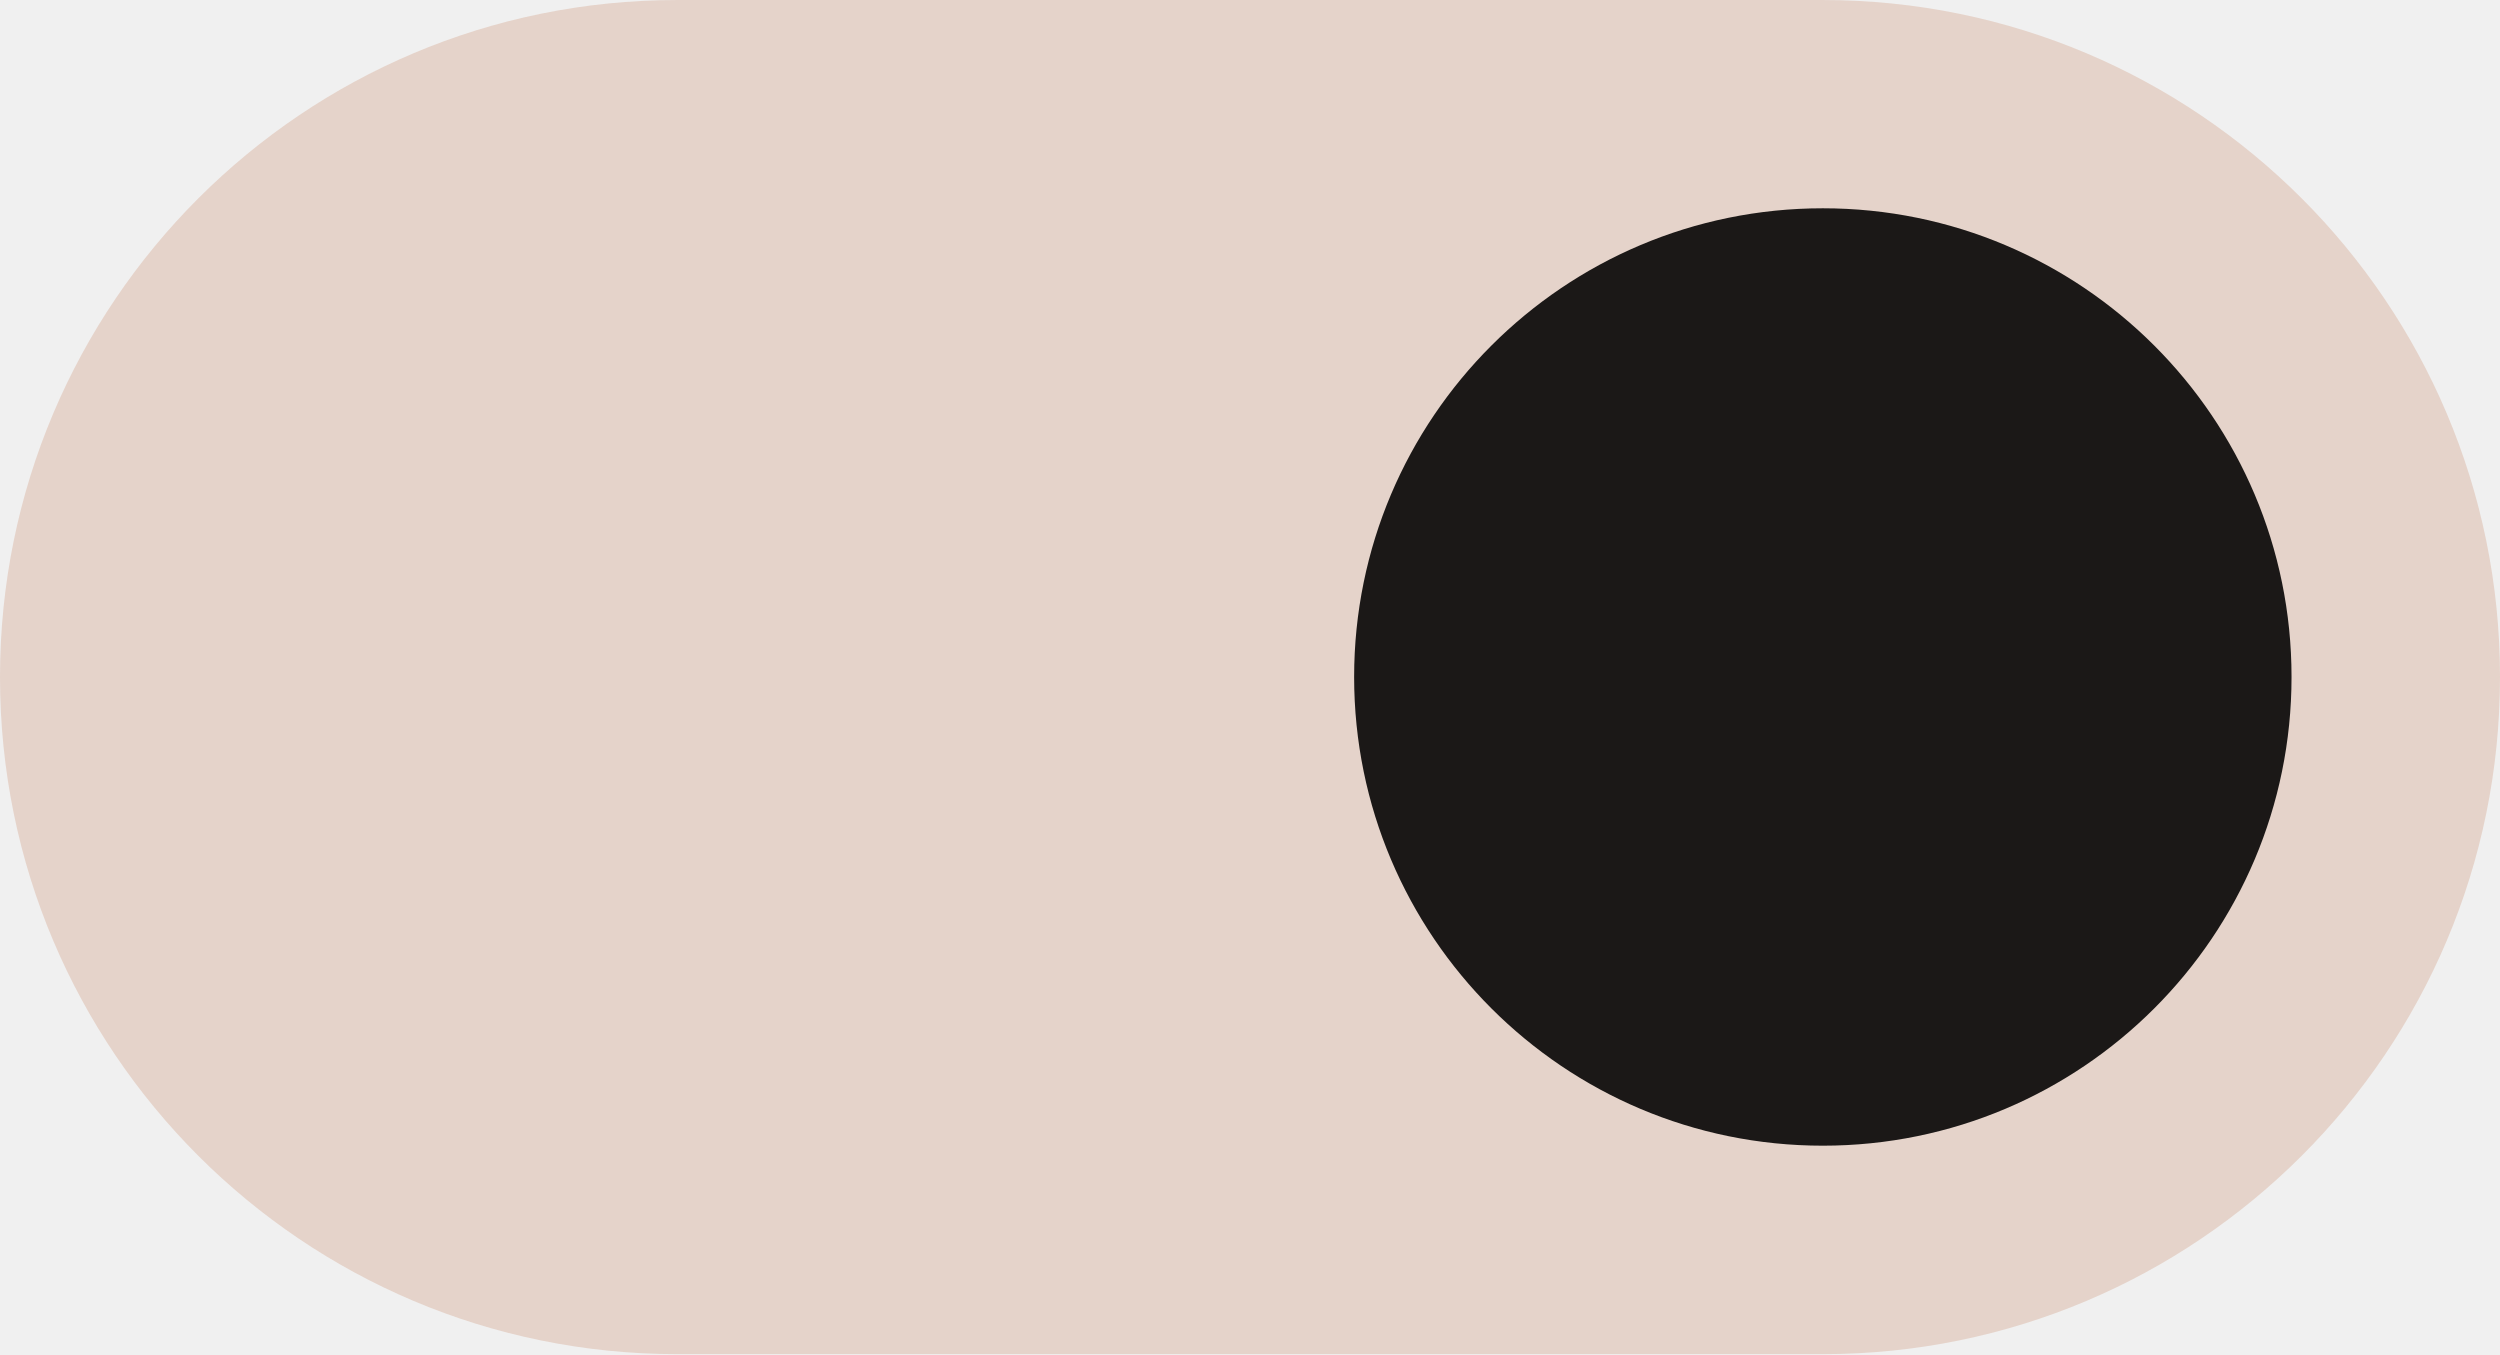
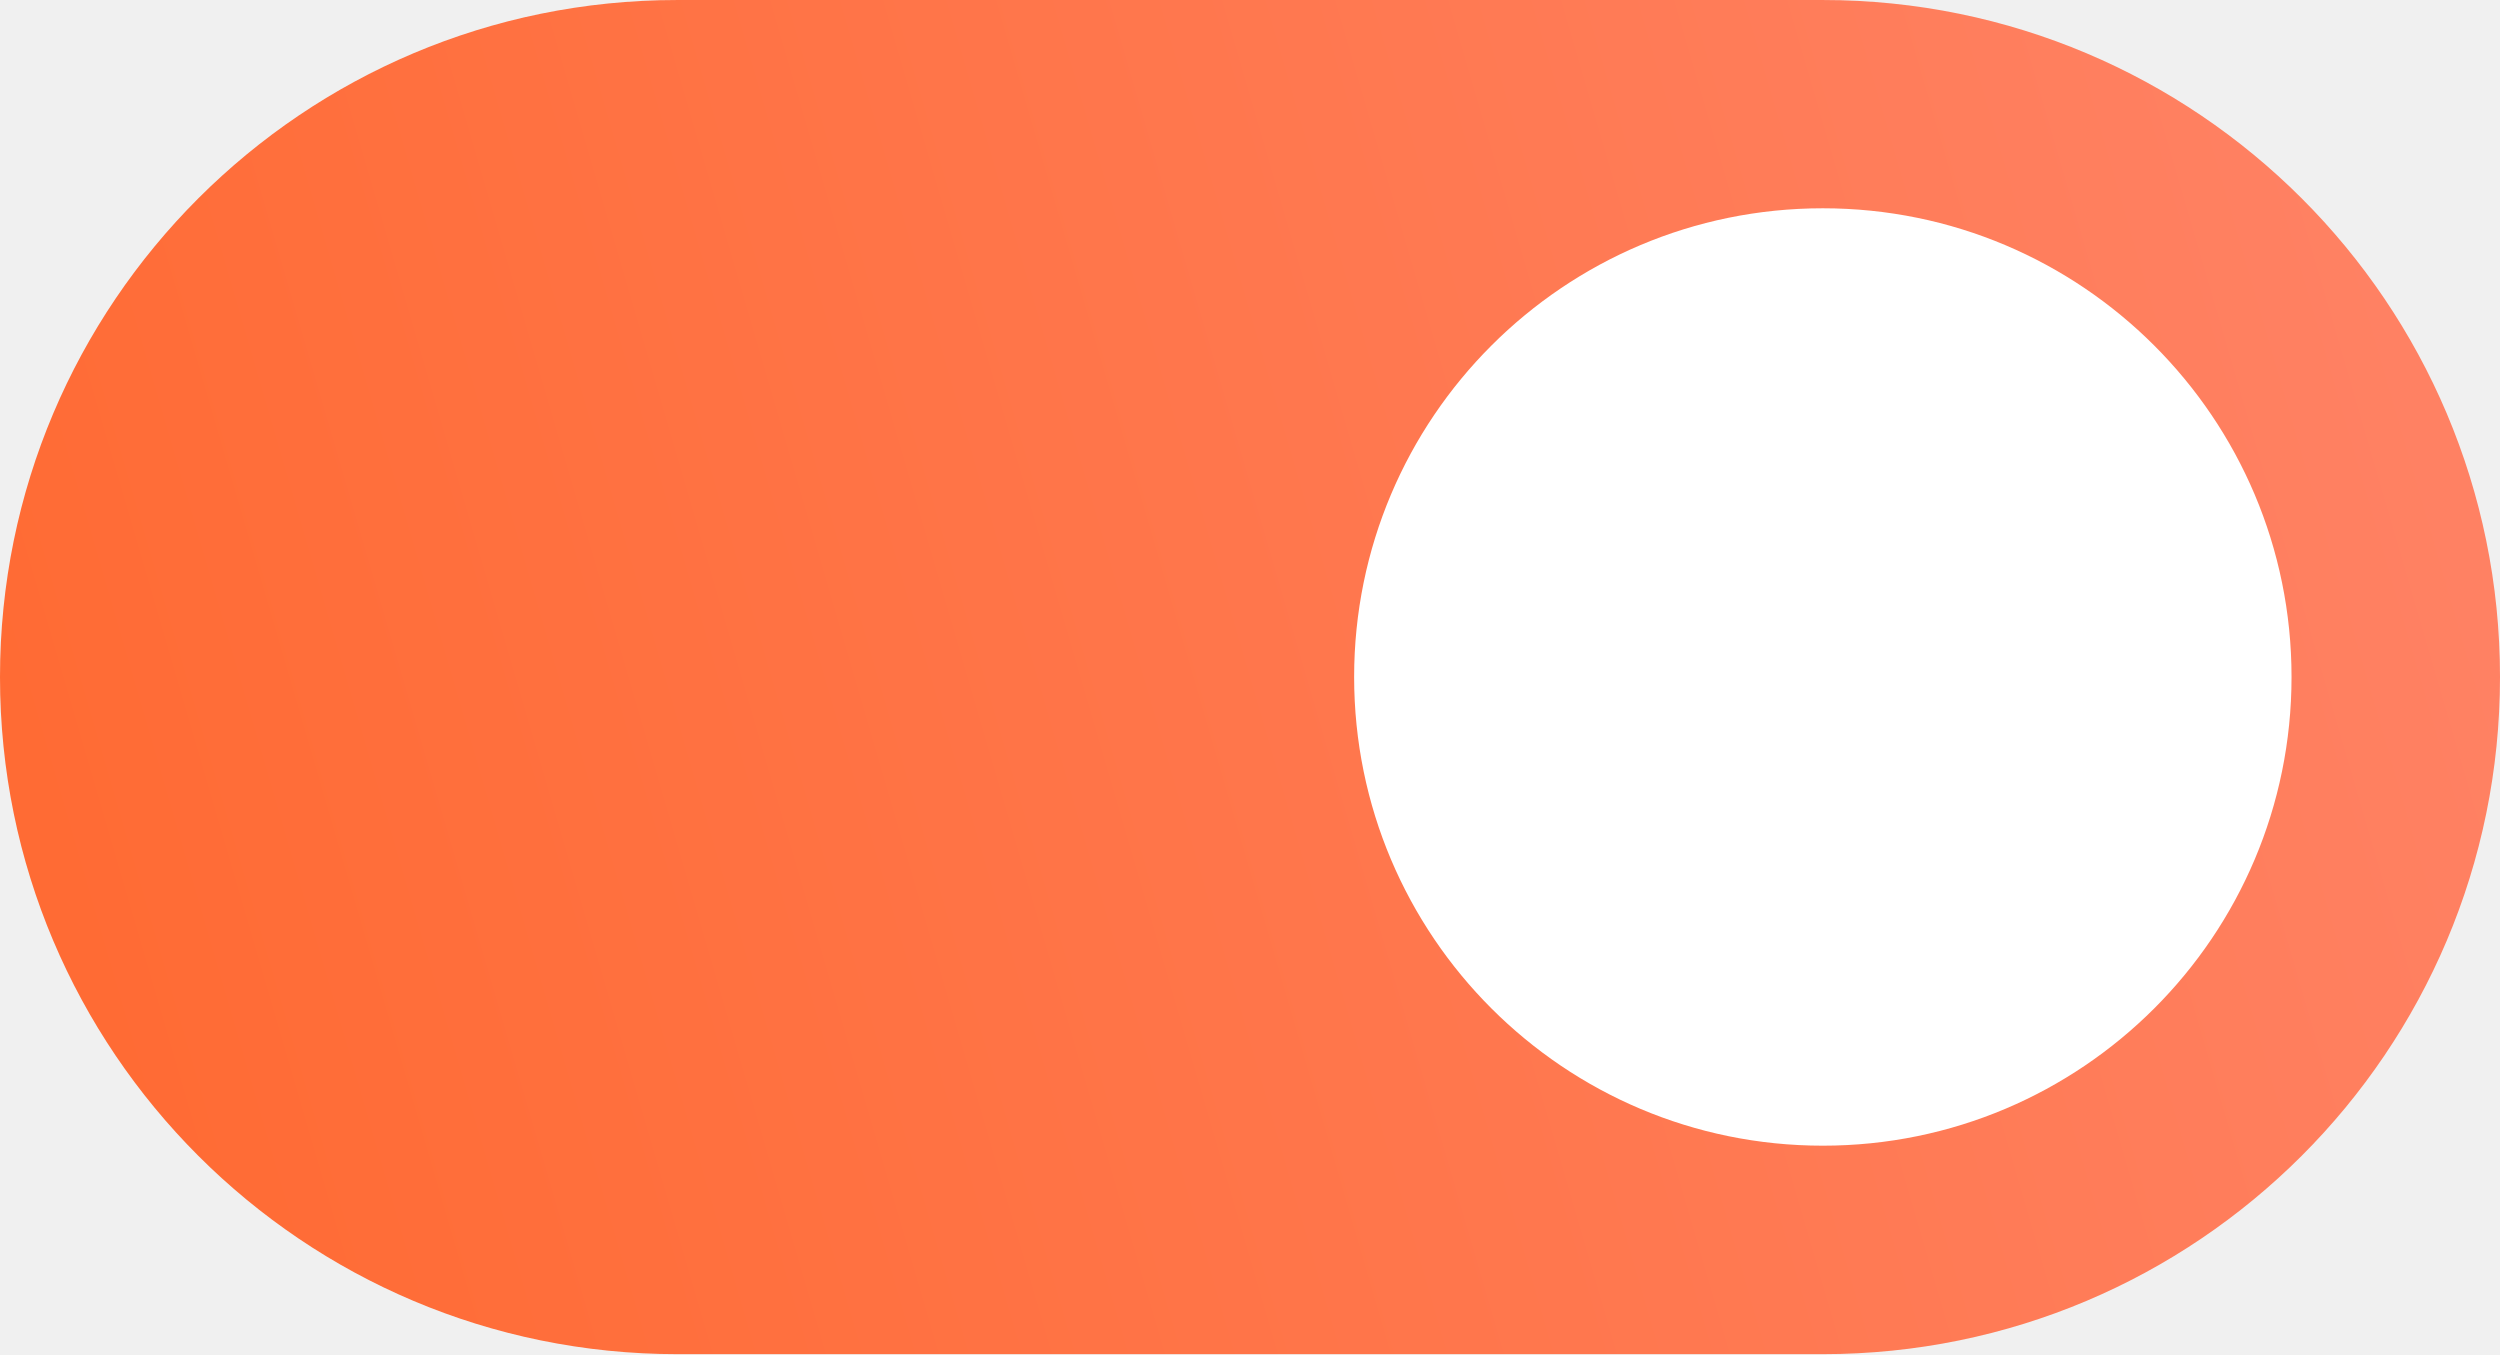
<svg xmlns="http://www.w3.org/2000/svg" viewBox="0 0 12.7 6.879" height="26" width="48">
-   <rect ry="3.44" height="6.879" width="12.7" fill="#e5d3ca" />
-   <circle r="2.381" cy="3.439" cx="9.26" fill="#1b1817" />
+   <defs>
+     <linearGradient id="A" x1="12.7" y1="291.708" x2="0" y2="295.412" gradientUnits="userSpaceOnUse">
+       <stop offset="0" stop-color="#ff8265" />
+       <stop offset="1" stop-color="#ff6a32" />
+     </linearGradient>
+   </defs>
+   <g transform="translate(0 -290.121)">
+     <rect ry="3.44" y="290.121" height="6.879" width="12.7" fill="url(#A)" />
+     <circle r="2.381" cy="293.56" cx="9.26" fill="#fff" />
+   </g>
</svg>
